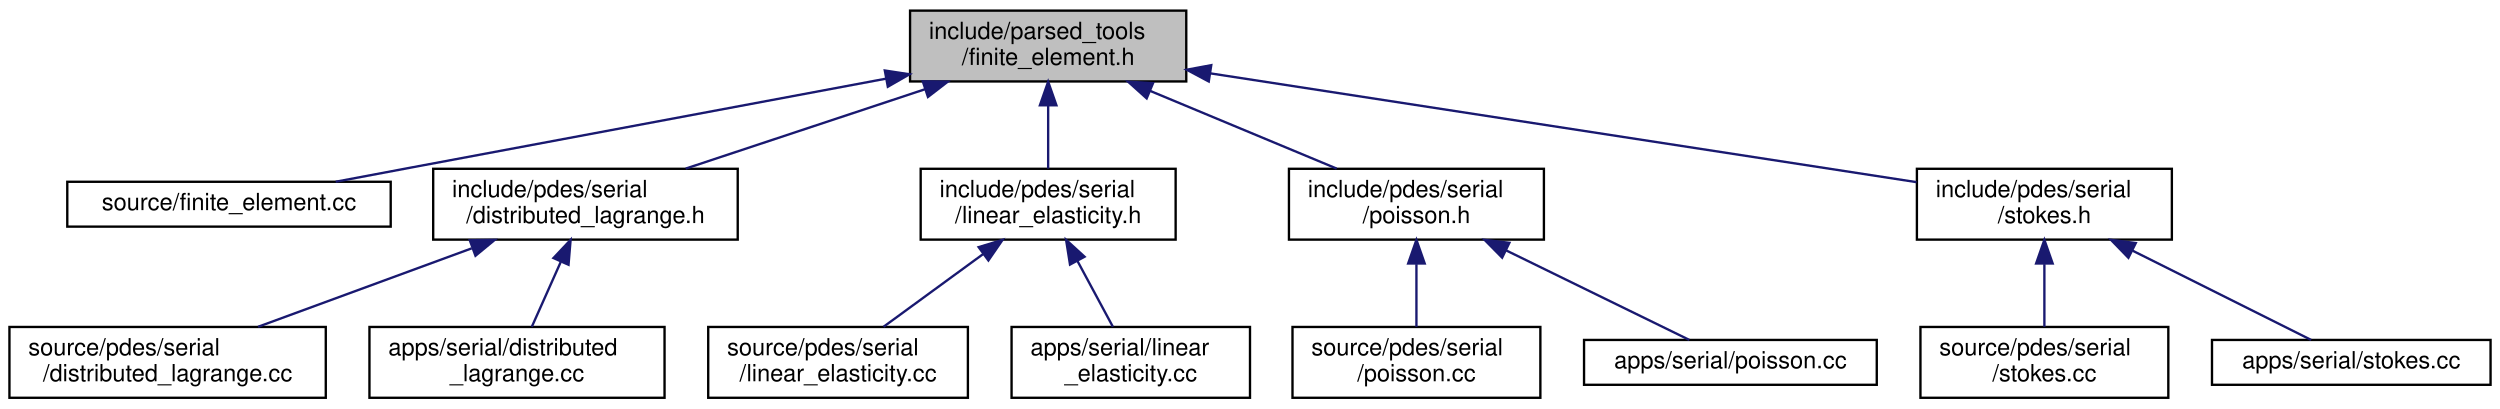
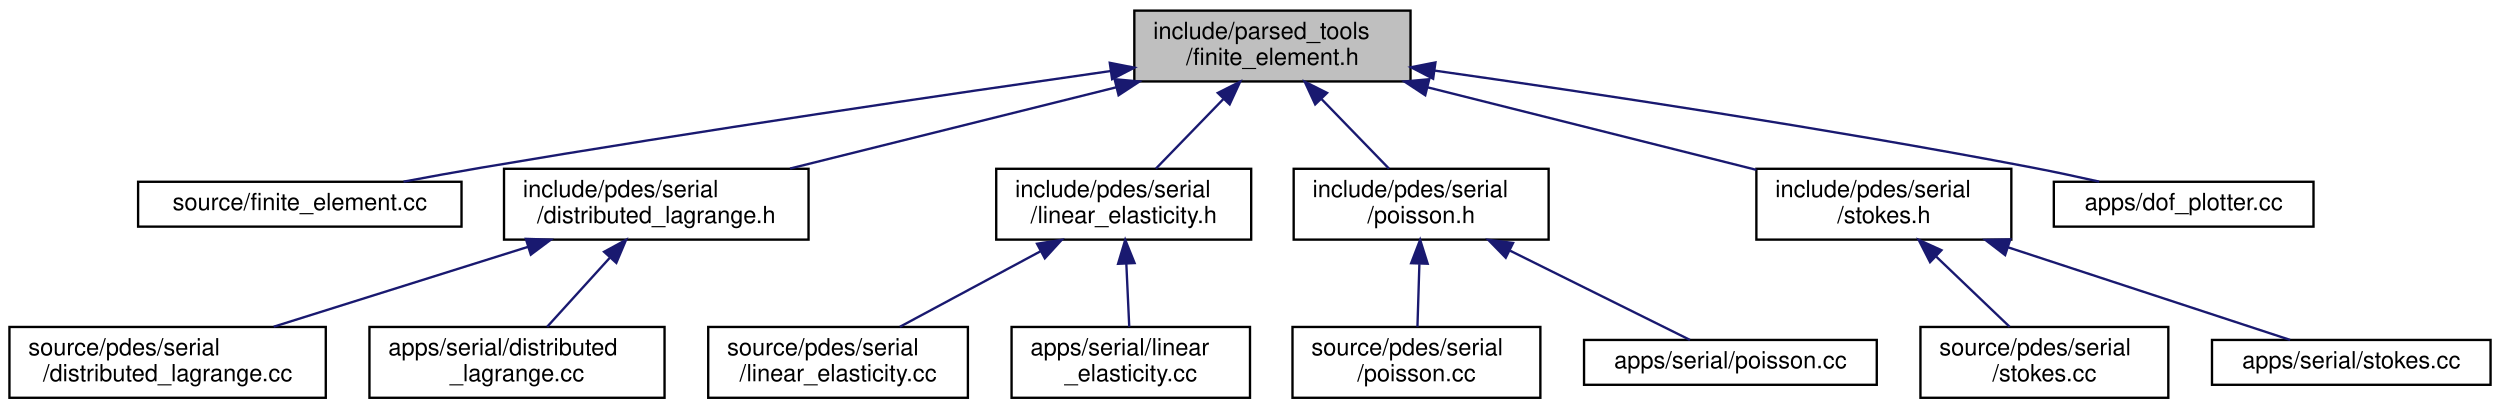
<svg xmlns="http://www.w3.org/2000/svg" xmlns:xlink="http://www.w3.org/1999/xlink" width="1059pt" height="173pt" viewBox="0.00 0.00 1059.00 173.00">
  <g id="graph0" class="graph" transform="scale(1 1) rotate(0) translate(4 169)">
    <g id="node1" class="node">
      <g id="a_node1">
        <a xlink:title=" ">
-           <polygon fill="#bfbfbf" stroke="black" points="381.5,-134.5 381.5,-164.5 498.5,-164.5 498.5,-134.5 381.5,-134.5" />
-           <text text-anchor="start" x="389.5" y="-152.5" font-family="Helvetica,sans-Serif" font-size="10.00">include/parsed_tools</text>
-           <text text-anchor="middle" x="440" y="-141.5" font-family="Helvetica,sans-Serif" font-size="10.00">/finite_element.h</text>
+           <polygon fill="#bfbfbf" stroke="black" points="476.5,-134.5 476.5,-164.5 593.5,-164.5 593.5,-134.5 476.5,-134.5" />
+           <text text-anchor="start" x="484.5" y="-152.5" font-family="Helvetica,sans-Serif" font-size="10.00">include/parsed_tools</text>
+           <text text-anchor="middle" x="535" y="-141.5" font-family="Helvetica,sans-Serif" font-size="10.00">/finite_element.h</text>
        </a>
      </g>
    </g>
    <g id="node2" class="node">
      <g id="a_node2">
        <a xlink:href="finite__element_8cc.html" target="_top" xlink:title=" ">
-           <polygon fill="none" stroke="black" points="24.5,-73 24.5,-92 161.5,-92 161.5,-73 24.5,-73" />
-           <text text-anchor="middle" x="93" y="-80" font-family="Helvetica,sans-Serif" font-size="10.00">source/finite_element.cc</text>
+           <polygon fill="none" stroke="black" points="54.5,-73 54.5,-92 191.5,-92 191.5,-73 54.5,-73" />
+           <text text-anchor="middle" x="123" y="-80" font-family="Helvetica,sans-Serif" font-size="10.00">source/finite_element.cc</text>
        </a>
      </g>
    </g>
    <g id="edge1" class="edge">
-       <path fill="none" stroke="midnightblue" d="M371.36,-135.69C316.79,-125.49 238.5,-110.86 170,-98 159.71,-96.07 148.64,-93.99 138.19,-92.02" />
-       <polygon fill="midnightblue" stroke="midnightblue" points="370.8,-139.14 381.27,-137.54 372.08,-132.26 370.8,-139.14" />
+       <path fill="none" stroke="midnightblue" d="M466.37,-138.9C398.58,-129.24 291.98,-113.59 200,-98 189.27,-96.18 177.73,-94.08 166.93,-92.06" />
+       <polygon fill="midnightblue" stroke="midnightblue" points="466.1,-142.4 476.5,-140.34 467.09,-135.47 466.1,-142.4" />
    </g>
    <g id="node3" class="node">
      <g id="a_node3">
        <a xlink:href="distributed__lagrange_8h.html" target="_top" xlink:title=" ">
-           <polygon fill="none" stroke="black" points="179.5,-67.5 179.5,-97.5 308.5,-97.5 308.5,-67.5 179.5,-67.5" />
-           <text text-anchor="start" x="187.5" y="-85.5" font-family="Helvetica,sans-Serif" font-size="10.00">include/pdes/serial</text>
-           <text text-anchor="middle" x="244" y="-74.5" font-family="Helvetica,sans-Serif" font-size="10.00">/distributed_lagrange.h</text>
+           <polygon fill="none" stroke="black" points="209.5,-67.5 209.5,-97.5 338.5,-97.5 338.5,-67.5 209.5,-67.5" />
+           <text text-anchor="start" x="217.5" y="-85.5" font-family="Helvetica,sans-Serif" font-size="10.00">include/pdes/serial</text>
+           <text text-anchor="middle" x="274" y="-74.5" font-family="Helvetica,sans-Serif" font-size="10.00">/distributed_lagrange.h</text>
        </a>
      </g>
    </g>
    <g id="edge2" class="edge">
-       <path fill="none" stroke="midnightblue" d="M387.92,-131.23C356.21,-120.71 316.22,-107.45 286.45,-97.58" />
-       <polygon fill="midnightblue" stroke="midnightblue" points="386.88,-134.57 397.47,-134.4 389.08,-127.93 386.88,-134.57" />
+       <path fill="none" stroke="midnightblue" d="M468.95,-132.05C426.28,-121.43 371.34,-107.74 330.66,-97.61" />
+       <polygon fill="midnightblue" stroke="midnightblue" points="468.14,-135.46 478.69,-134.48 469.83,-128.66 468.14,-135.46" />
    </g>
    <g id="node6" class="node">
      <g id="a_node6">
        <a xlink:href="linear__elasticity_8h.html" target="_top" xlink:title=" ">
-           <polygon fill="none" stroke="black" points="386,-67.5 386,-97.5 494,-97.5 494,-67.5 386,-67.5" />
-           <text text-anchor="start" x="394" y="-85.5" font-family="Helvetica,sans-Serif" font-size="10.00">include/pdes/serial</text>
-           <text text-anchor="middle" x="440" y="-74.5" font-family="Helvetica,sans-Serif" font-size="10.00">/linear_elasticity.h</text>
+           <polygon fill="none" stroke="black" points="418,-67.5 418,-97.5 526,-97.5 526,-67.5 418,-67.5" />
+           <text text-anchor="start" x="426" y="-85.5" font-family="Helvetica,sans-Serif" font-size="10.00">include/pdes/serial</text>
+           <text text-anchor="middle" x="472" y="-74.5" font-family="Helvetica,sans-Serif" font-size="10.00">/linear_elasticity.h</text>
        </a>
      </g>
    </g>
    <g id="edge5" class="edge">
-       <path fill="none" stroke="midnightblue" d="M440,-124.11C440,-115.15 440,-105.32 440,-97.58" />
-       <polygon fill="midnightblue" stroke="midnightblue" points="436.5,-124.4 440,-134.4 443.5,-124.4 436.5,-124.4" />
+       <path fill="none" stroke="midnightblue" d="M514.19,-127.02C504.8,-117.34 493.98,-106.17 485.64,-97.58" />
+       <polygon fill="midnightblue" stroke="midnightblue" points="511.86,-129.65 521.33,-134.4 516.88,-124.78 511.86,-129.65" />
    </g>
    <g id="node9" class="node">
      <g id="a_node9">
        <a xlink:href="poisson_8h.html" target="_top" xlink:title=" ">
-           <polygon fill="none" stroke="black" points="542,-67.5 542,-97.5 650,-97.5 650,-67.5 542,-67.5" />
-           <text text-anchor="start" x="550" y="-85.5" font-family="Helvetica,sans-Serif" font-size="10.00">include/pdes/serial</text>
-           <text text-anchor="middle" x="596" y="-74.5" font-family="Helvetica,sans-Serif" font-size="10.00">/poisson.h</text>
+           <polygon fill="none" stroke="black" points="544,-67.5 544,-97.5 652,-97.5 652,-67.5 544,-67.5" />
+           <text text-anchor="start" x="552" y="-85.5" font-family="Helvetica,sans-Serif" font-size="10.00">include/pdes/serial</text>
+           <text text-anchor="middle" x="598" y="-74.5" font-family="Helvetica,sans-Serif" font-size="10.00">/poisson.h</text>
        </a>
      </g>
    </g>
    <g id="edge8" class="edge">
-       <path fill="none" stroke="midnightblue" d="M483.09,-130.54C508.06,-120.14 539.03,-107.24 562.22,-97.58" />
-       <polygon fill="midnightblue" stroke="midnightblue" points="481.73,-127.32 473.85,-134.4 484.43,-133.78 481.73,-127.32" />
+       <path fill="none" stroke="midnightblue" d="M555.81,-127.02C565.2,-117.34 576.02,-106.17 584.36,-97.58" />
+       <polygon fill="midnightblue" stroke="midnightblue" points="553.12,-124.78 548.67,-134.4 558.14,-129.65 553.12,-124.78" />
    </g>
    <g id="node12" class="node">
      <g id="a_node12">
        <a xlink:href="stokes_8h.html" target="_top" xlink:title=" ">
-           <polygon fill="none" stroke="black" points="808,-67.5 808,-97.5 916,-97.5 916,-67.5 808,-67.5" />
-           <text text-anchor="start" x="816" y="-85.5" font-family="Helvetica,sans-Serif" font-size="10.00">include/pdes/serial</text>
-           <text text-anchor="middle" x="862" y="-74.5" font-family="Helvetica,sans-Serif" font-size="10.00">/stokes.h</text>
+           <polygon fill="none" stroke="black" points="740,-67.5 740,-97.5 848,-97.5 848,-67.5 740,-67.5" />
+           <text text-anchor="start" x="748" y="-85.5" font-family="Helvetica,sans-Serif" font-size="10.00">include/pdes/serial</text>
+           <text text-anchor="middle" x="794" y="-74.5" font-family="Helvetica,sans-Serif" font-size="10.00">/stokes.h</text>
        </a>
      </g>
    </g>
    <g id="edge11" class="edge">
-       <path fill="none" stroke="midnightblue" d="M508.58,-137.94C592.09,-125.07 731.44,-103.61 807.83,-91.84" />
-       <polygon fill="midnightblue" stroke="midnightblue" points="508.03,-134.48 498.68,-139.46 509.09,-141.4 508.03,-134.48" />
+       <path fill="none" stroke="midnightblue" d="M600.71,-132.01C643.81,-121.19 699.48,-107.22 739.99,-97.05" />
+       <polygon fill="midnightblue" stroke="midnightblue" points="599.73,-128.65 590.88,-134.48 601.43,-135.44 599.73,-128.65" />
+     </g>
+     <g id="node15" class="node">
+       <g id="a_node15">
+         <a xlink:href="dof__plotter_8cc.html" target="_top" xlink:title=" ">
+           <polygon fill="none" stroke="black" points="866,-73 866,-92 976,-92 976,-73 866,-73" />
+           <text text-anchor="middle" x="921" y="-80" font-family="Helvetica,sans-Serif" font-size="10.00">apps/dof_plotter.cc</text>
+         </a>
+       </g>
+     </g>
+     <g id="edge14" class="edge">
+       <path fill="none" stroke="midnightblue" d="M603.84,-139.07C669.2,-129.8 770.09,-114.64 857,-98 866.18,-96.24 876.04,-94.12 885.21,-92.06" />
+       <polygon fill="midnightblue" stroke="midnightblue" points="603.08,-135.64 593.67,-140.51 604.06,-142.57 603.08,-135.64" />
    </g>
    <g id="node4" class="node">
      <g id="a_node4">
        <a xlink:href="source_2pdes_2serial_2distributed__lagrange_8cc.html" target="_top" xlink:title=" ">
          <polygon fill="none" stroke="black" points="0,-0.5 0,-30.5 134,-30.5 134,-0.5 0,-0.5" />
          <text text-anchor="start" x="8" y="-18.5" font-family="Helvetica,sans-Serif" font-size="10.00">source/pdes/serial</text>
          <text text-anchor="middle" x="67" y="-7.5" font-family="Helvetica,sans-Serif" font-size="10.00">/distributed_lagrange.cc</text>
        </a>
      </g>
    </g>
    <g id="edge3" class="edge">
-       <path fill="none" stroke="midnightblue" d="M195.85,-63.82C167.4,-53.37 131.87,-40.32 105.33,-30.58" />
-       <polygon fill="midnightblue" stroke="midnightblue" points="195,-67.23 205.59,-67.4 197.41,-60.66 195,-67.23" />
+       <path fill="none" stroke="midnightblue" d="M219.68,-64.44C186.13,-53.91 143.59,-40.55 111.94,-30.61" />
+       <polygon fill="midnightblue" stroke="midnightblue" points="218.75,-67.82 229.34,-67.48 220.85,-61.14 218.75,-67.82" />
    </g>
    <g id="node5" class="node">
      <g id="a_node5">
        <a xlink:href="apps_2serial_2distributed__lagrange_8cc.html" target="_top" xlink:title=" ">
          <polygon fill="none" stroke="black" points="152.5,-0.5 152.5,-30.5 277.5,-30.5 277.5,-0.5 152.5,-0.5" />
          <text text-anchor="start" x="160.5" y="-18.5" font-family="Helvetica,sans-Serif" font-size="10.00">apps/serial/distributed</text>
          <text text-anchor="middle" x="215" y="-7.5" font-family="Helvetica,sans-Serif" font-size="10.00">_lagrange.cc</text>
        </a>
      </g>
    </g>
    <g id="edge4" class="edge">
-       <path fill="none" stroke="midnightblue" d="M233.51,-57.99C229.41,-48.8 224.85,-38.58 221.28,-30.58" />
-       <polygon fill="midnightblue" stroke="midnightblue" points="230.44,-59.69 237.71,-67.4 236.83,-56.84 230.44,-59.69" />
+       <path fill="none" stroke="midnightblue" d="M254.25,-59.74C245.52,-50.12 235.5,-39.09 227.78,-30.58" />
+       <polygon fill="midnightblue" stroke="midnightblue" points="251.89,-62.34 261.2,-67.4 257.07,-57.64 251.89,-62.34" />
    </g>
    <g id="node7" class="node">
      <g id="a_node7">
        <a xlink:href="source_2pdes_2serial_2linear__elasticity_8cc.html" target="_top" xlink:title=" ">
          <polygon fill="none" stroke="black" points="296,-0.5 296,-30.5 406,-30.5 406,-0.5 296,-0.5" />
          <text text-anchor="start" x="304" y="-18.5" font-family="Helvetica,sans-Serif" font-size="10.00">source/pdes/serial</text>
          <text text-anchor="middle" x="351" y="-7.5" font-family="Helvetica,sans-Serif" font-size="10.00">/linear_elasticity.cc</text>
        </a>
      </g>
    </g>
    <g id="edge6" class="edge">
-       <path fill="none" stroke="midnightblue" d="M412.55,-61.45C398.86,-51.45 382.63,-39.6 370.27,-30.58" />
-       <polygon fill="midnightblue" stroke="midnightblue" points="410.55,-64.32 420.69,-67.4 414.68,-58.67 410.55,-64.32" />
+       <path fill="none" stroke="midnightblue" d="M436.77,-62.57C417.74,-52.35 394.63,-39.94 377.2,-30.58" />
+       <polygon fill="midnightblue" stroke="midnightblue" points="435.28,-65.75 445.74,-67.4 438.59,-59.58 435.28,-65.75" />
    </g>
    <g id="node8" class="node">
      <g id="a_node8">
        <a xlink:href="apps_2serial_2linear__elasticity_8cc.html" target="_top" xlink:title=" ">
          <polygon fill="none" stroke="black" points="424.5,-0.5 424.5,-30.5 525.5,-30.5 525.5,-0.5 424.5,-0.5" />
          <text text-anchor="start" x="432.5" y="-18.5" font-family="Helvetica,sans-Serif" font-size="10.00">apps/serial/linear</text>
          <text text-anchor="middle" x="475" y="-7.5" font-family="Helvetica,sans-Serif" font-size="10.00">_elasticity.cc</text>
        </a>
      </g>
    </g>
    <g id="edge7" class="edge">
-       <path fill="none" stroke="midnightblue" d="M452.34,-58.58C457.37,-49.24 463.02,-38.75 467.42,-30.58" />
-       <polygon fill="midnightblue" stroke="midnightblue" points="449.25,-56.93 447.59,-67.4 455.42,-60.25 449.25,-56.93" />
+       <path fill="none" stroke="midnightblue" d="M473.11,-57.4C473.53,-48.37 473.99,-38.41 474.35,-30.58" />
+       <polygon fill="midnightblue" stroke="midnightblue" points="469.62,-57.25 472.65,-67.4 476.61,-57.57 469.62,-57.25" />
    </g>
    <g id="node10" class="node">
      <g id="a_node10">
        <a xlink:href="source_2pdes_2serial_2poisson_8cc.html" target="_top" xlink:title=" ">
          <polygon fill="none" stroke="black" points="543.5,-0.5 543.5,-30.5 648.5,-30.5 648.5,-0.5 543.5,-0.5" />
          <text text-anchor="start" x="551.5" y="-18.5" font-family="Helvetica,sans-Serif" font-size="10.00">source/pdes/serial</text>
          <text text-anchor="middle" x="596" y="-7.5" font-family="Helvetica,sans-Serif" font-size="10.00">/poisson.cc</text>
        </a>
      </g>
    </g>
    <g id="edge9" class="edge">
-       <path fill="none" stroke="midnightblue" d="M596,-57.11C596,-48.15 596,-38.32 596,-30.58" />
-       <polygon fill="midnightblue" stroke="midnightblue" points="592.5,-57.4 596,-67.4 599.5,-57.4 592.5,-57.4" />
+       <path fill="none" stroke="midnightblue" d="M597.25,-57.11C596.97,-48.15 596.67,-38.32 596.43,-30.58" />
+       <polygon fill="midnightblue" stroke="midnightblue" points="593.76,-57.51 597.57,-67.4 600.76,-57.29 593.76,-57.51" />
    </g>
    <g id="node11" class="node">
      <g id="a_node11">
        <a xlink:href="apps_2serial_2poisson_8cc.html" target="_top" xlink:title=" ">
          <polygon fill="none" stroke="black" points="667,-6 667,-25 791,-25 791,-6 667,-6" />
          <text text-anchor="middle" x="729" y="-13" font-family="Helvetica,sans-Serif" font-size="10.00">apps/serial/poisson.cc</text>
        </a>
      </g>
    </g>
    <g id="edge10" class="edge">
-       <path fill="none" stroke="midnightblue" d="M633.92,-62.97C659.47,-50.48 691.97,-34.6 711.59,-25.01" />
-       <polygon fill="midnightblue" stroke="midnightblue" points="632.31,-59.86 624.86,-67.4 635.38,-66.15 632.31,-59.86" />
+       <path fill="none" stroke="midnightblue" d="M635.68,-62.8C660.8,-50.34 692.61,-34.56 711.86,-25.01" />
+       <polygon fill="midnightblue" stroke="midnightblue" points="633.83,-59.82 626.43,-67.4 636.94,-66.09 633.83,-59.82" />
    </g>
    <g id="node13" class="node">
      <g id="a_node13">
        <a xlink:href="source_2pdes_2serial_2stokes_8cc.html" target="_top" xlink:title=" ">
          <polygon fill="none" stroke="black" points="809.5,-0.5 809.5,-30.5 914.5,-30.5 914.5,-0.5 809.5,-0.5" />
          <text text-anchor="start" x="817.5" y="-18.5" font-family="Helvetica,sans-Serif" font-size="10.00">source/pdes/serial</text>
          <text text-anchor="middle" x="862" y="-7.5" font-family="Helvetica,sans-Serif" font-size="10.00">/stokes.cc</text>
        </a>
      </g>
    </g>
    <g id="edge12" class="edge">
-       <path fill="none" stroke="midnightblue" d="M862,-57.11C862,-48.15 862,-38.32 862,-30.58" />
-       <polygon fill="midnightblue" stroke="midnightblue" points="858.5,-57.4 862,-67.4 865.5,-57.4 858.5,-57.4" />
+       <path fill="none" stroke="midnightblue" d="M816.17,-60.31C826.37,-50.56 838.19,-39.26 847.27,-30.58" />
+       <polygon fill="midnightblue" stroke="midnightblue" points="813.57,-57.96 808.75,-67.4 818.4,-63.02 813.57,-57.96" />
    </g>
    <g id="node14" class="node">
      <g id="a_node14">
        <a xlink:href="apps_2serial_2stokes_8cc.html" target="_top" xlink:title=" ">
          <polygon fill="none" stroke="black" points="933,-6 933,-25 1051,-25 1051,-6 933,-6" />
          <text text-anchor="middle" x="992" y="-13" font-family="Helvetica,sans-Serif" font-size="10.00">apps/serial/stokes.cc</text>
        </a>
      </g>
    </g>
    <g id="edge13" class="edge">
-       <path fill="none" stroke="midnightblue" d="M899.39,-62.8C924.32,-50.34 955.89,-34.56 974.99,-25.01" />
-       <polygon fill="midnightblue" stroke="midnightblue" points="897.59,-59.79 890.21,-67.4 900.72,-66.05 897.59,-59.79" />
+       <path fill="none" stroke="midnightblue" d="M846.49,-64.27C885.07,-51.6 935.85,-34.93 966.09,-25.01" />
+       <polygon fill="midnightblue" stroke="midnightblue" points="845.37,-60.95 836.96,-67.4 847.56,-67.6 845.37,-60.95" />
    </g>
  </g>
</svg>
